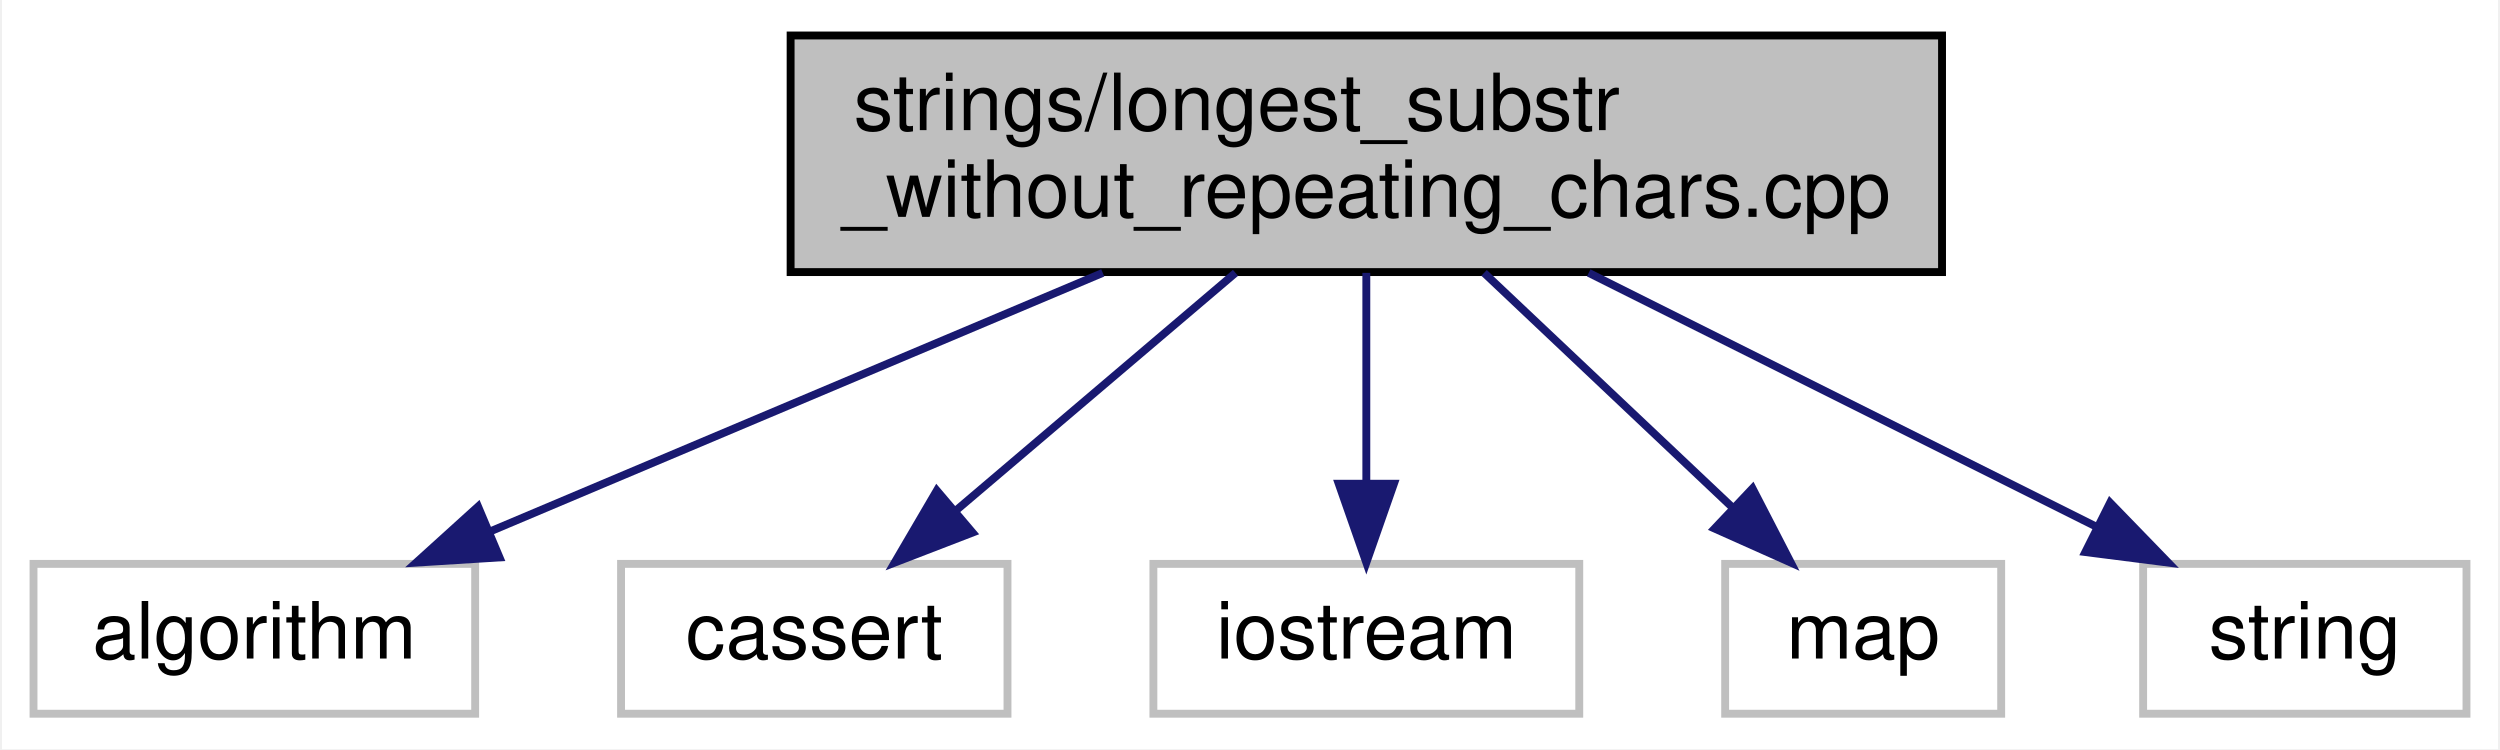
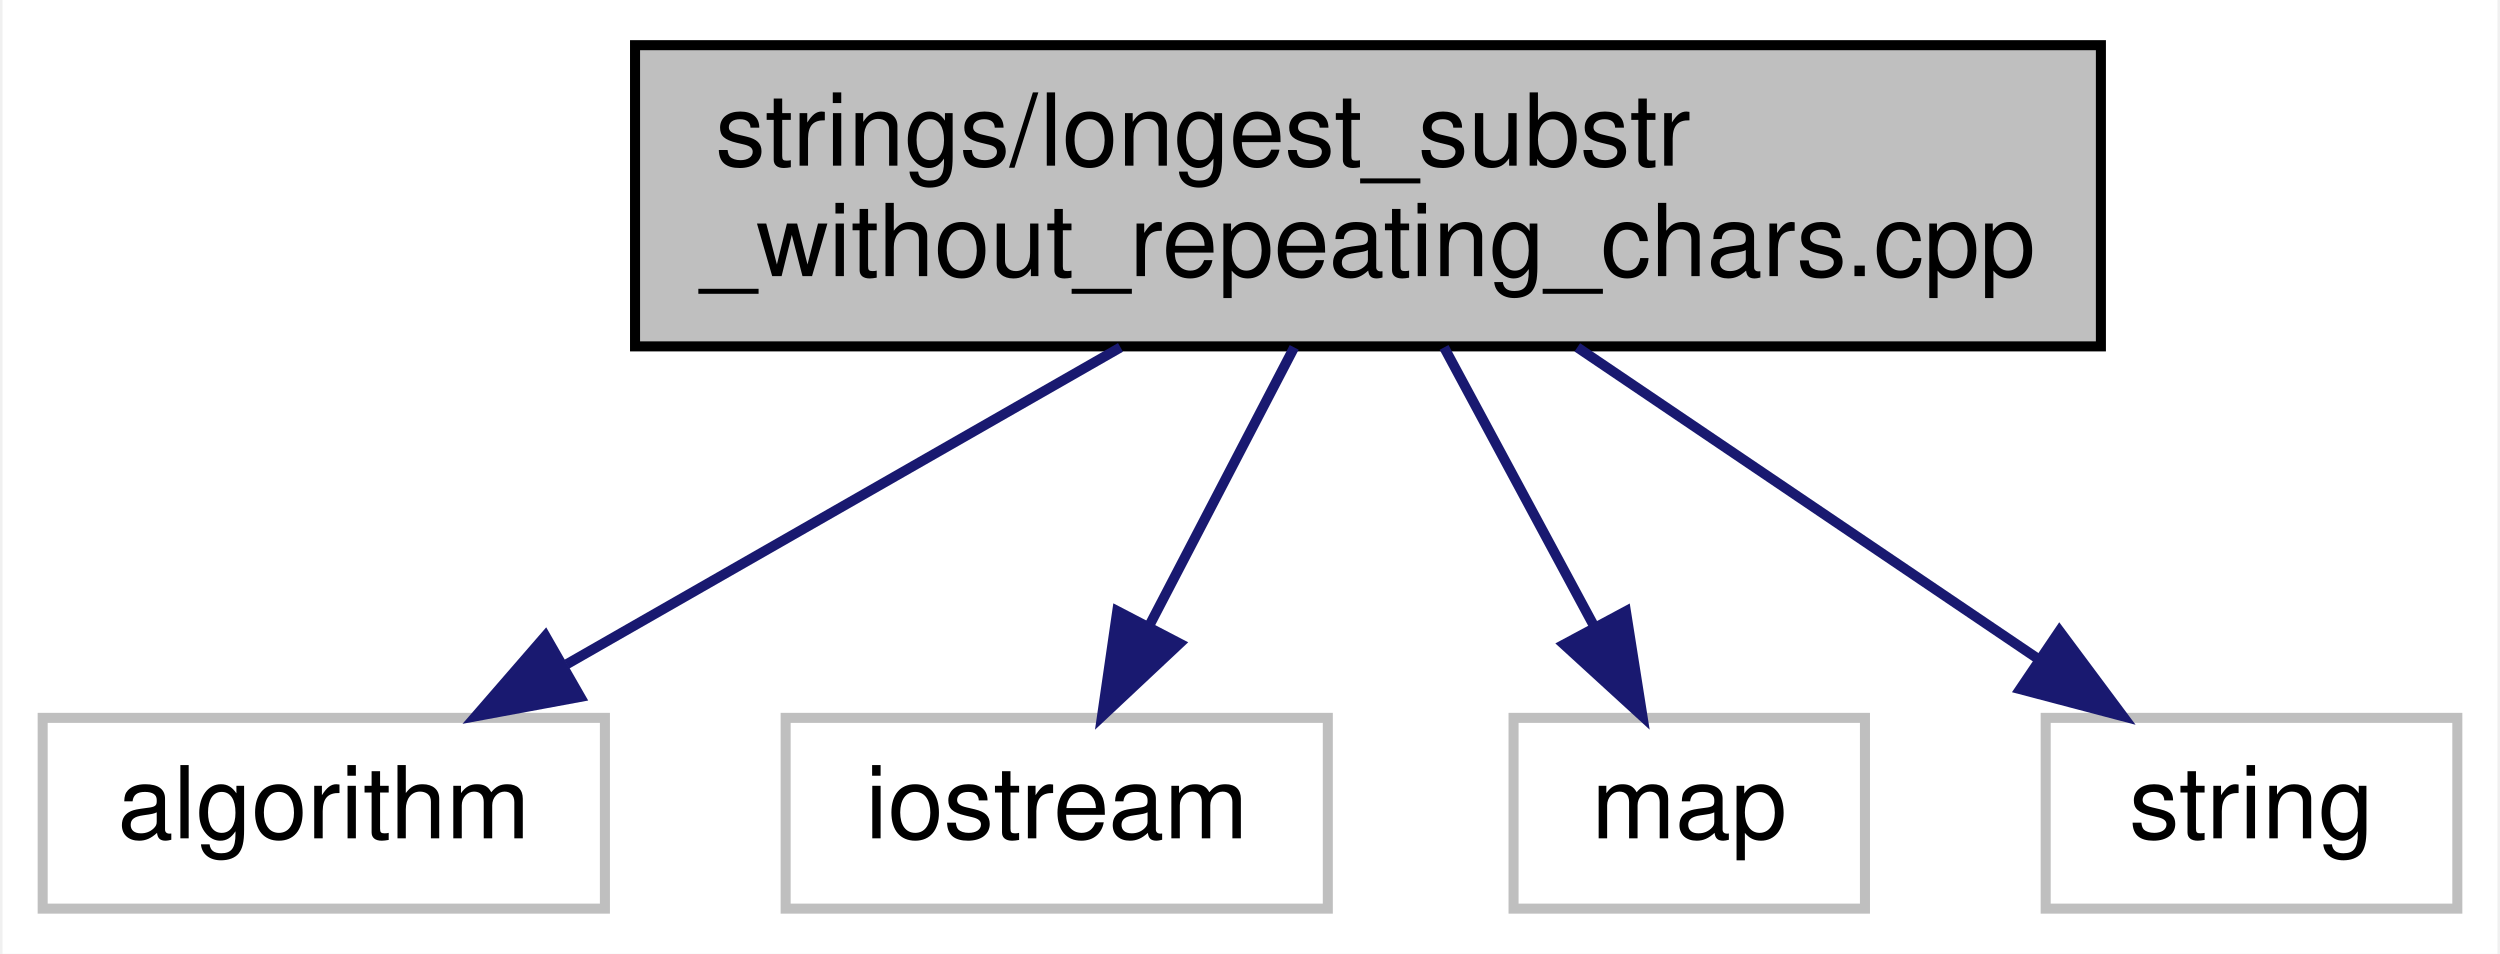
- <svg xmlns="http://www.w3.org/2000/svg" xmlns:xlink="http://www.w3.org/1999/xlink" width="317pt" height="95pt" viewBox="0.00 0.00 316.50 95.00">
+ <svg xmlns="http://www.w3.org/2000/svg" xmlns:xlink="http://www.w3.org/1999/xlink" width="249pt" height="95pt" viewBox="0.00 0.00 248.50 95.00">
  <g id="graph0" class="graph" transform="scale(1 1) rotate(0) translate(4 91)">
-     <polygon fill="white" stroke="transparent" points="-4,4 -4,-91 312.5,-91 312.5,4 -4,4" />
+     <polygon fill="white" stroke="transparent" points="-4,4 -4,-91 244.5,-91 244.5,4 -4,4" />
    <g id="node1" class="node">
      <g id="a_node1">
-         <a xlink:title="Greedy algorithm to find the length of the longest substring without repeating characters">
-           <polygon fill="#bfbfbf" stroke="black" points="96,-56.5 96,-86.5 242,-86.5 242,-56.5 96,-56.5" />
-           <text text-anchor="start" x="104" y="-74.5" font-family="Helvetica,sans-Serif" font-size="10.00">strings/longest_substr</text>
-           <text text-anchor="middle" x="169" y="-63.5" font-family="Helvetica,sans-Serif" font-size="10.00">_without_repeating_chars.cpp</text>
+         <a xlink:title="Greedy algorithm to find the [length of the longest substring without repeating characters](https://w...">
+           <polygon fill="#bfbfbf" stroke="black" points="59,-56.5 59,-86.5 205,-86.5 205,-56.5 59,-56.5" />
+           <text text-anchor="start" x="67" y="-74.5" font-family="Helvetica,sans-Serif" font-size="10.00">strings/longest_substr</text>
+           <text text-anchor="middle" x="132" y="-63.5" font-family="Helvetica,sans-Serif" font-size="10.00">_without_repeating_chars.cpp</text>
        </a>
      </g>
    </g>
    <g id="node2" class="node">
      <g id="a_node2">
        <a xlink:title=" ">
          <polygon fill="white" stroke="#bfbfbf" points="0,-0.5 0,-19.5 56,-19.5 56,-0.5 0,-0.5" />
          <text text-anchor="middle" x="28" y="-7.5" font-family="Helvetica,sans-Serif" font-size="10.00">algorithm</text>
        </a>
      </g>
    </g>
    <g id="edge1" class="edge">
-       <path fill="none" stroke="midnightblue" d="M135.58,-56.4C112.03,-46.46 80.76,-33.26 58.01,-23.66" />
-       <polygon fill="midnightblue" stroke="midnightblue" points="59.09,-20.32 48.52,-19.66 56.37,-26.77 59.09,-20.32" />
+       <path fill="none" stroke="midnightblue" d="M107.35,-56.4C90.68,-46.86 68.77,-34.32 52.19,-24.84" />
+       <polygon fill="midnightblue" stroke="midnightblue" points="53.55,-21.59 43.13,-19.66 50.07,-27.66 53.55,-21.59" />
    </g>
    <g id="node3" class="node">
      <g id="a_node3">
        <a xlink:title=" ">
-           <polygon fill="white" stroke="#bfbfbf" points="74.5,-0.5 74.5,-19.5 123.5,-19.5 123.5,-0.5 74.5,-0.5" />
-           <text text-anchor="middle" x="99" y="-7.5" font-family="Helvetica,sans-Serif" font-size="10.00">cassert</text>
+           <polygon fill="white" stroke="#bfbfbf" points="74,-0.5 74,-19.5 128,-19.5 128,-0.5 74,-0.5" />
+           <text text-anchor="middle" x="101" y="-7.5" font-family="Helvetica,sans-Serif" font-size="10.00">iostream</text>
        </a>
      </g>
    </g>
    <g id="edge2" class="edge">
-       <path fill="none" stroke="midnightblue" d="M152.41,-56.4C141.71,-47.31 127.81,-35.49 116.87,-26.19" />
-       <polygon fill="midnightblue" stroke="midnightblue" points="119.07,-23.47 109.19,-19.66 114.54,-28.8 119.07,-23.47" />
+       <path fill="none" stroke="midnightblue" d="M124.65,-56.4C120.33,-48.11 114.83,-37.55 110.23,-28.71" />
+       <polygon fill="midnightblue" stroke="midnightblue" points="113.24,-26.91 105.51,-19.66 107.03,-30.14 113.24,-26.91" />
    </g>
    <g id="node4" class="node">
      <g id="a_node4">
        <a xlink:title=" ">
-           <polygon fill="white" stroke="#bfbfbf" points="142,-0.5 142,-19.5 196,-19.5 196,-0.5 142,-0.5" />
-           <text text-anchor="middle" x="169" y="-7.5" font-family="Helvetica,sans-Serif" font-size="10.00">iostream</text>
+           <polygon fill="white" stroke="#bfbfbf" points="146.5,-0.5 146.5,-19.5 181.5,-19.5 181.5,-0.5 146.5,-0.5" />
+           <text text-anchor="middle" x="164" y="-7.5" font-family="Helvetica,sans-Serif" font-size="10.00">map</text>
        </a>
      </g>
    </g>
    <g id="edge3" class="edge">
-       <path fill="none" stroke="midnightblue" d="M169,-56.4C169,-48.47 169,-38.46 169,-29.86" />
-       <polygon fill="midnightblue" stroke="midnightblue" points="172.5,-29.66 169,-19.66 165.5,-29.66 172.5,-29.66" />
+       <path fill="none" stroke="midnightblue" d="M139.58,-56.4C144.04,-48.11 149.72,-37.55 154.48,-28.71" />
+       <polygon fill="midnightblue" stroke="midnightblue" points="157.69,-30.12 159.34,-19.66 151.52,-26.81 157.69,-30.12" />
    </g>
    <g id="node5" class="node">
      <g id="a_node5">
        <a xlink:title=" ">
-           <polygon fill="white" stroke="#bfbfbf" points="214.5,-0.5 214.5,-19.5 249.5,-19.5 249.5,-0.5 214.5,-0.5" />
-           <text text-anchor="middle" x="232" y="-7.5" font-family="Helvetica,sans-Serif" font-size="10.00">map</text>
+           <polygon fill="white" stroke="#bfbfbf" points="199.5,-0.5 199.5,-19.5 240.5,-19.5 240.5,-0.5 199.5,-0.5" />
+           <text text-anchor="middle" x="220" y="-7.5" font-family="Helvetica,sans-Serif" font-size="10.00">string</text>
        </a>
      </g>
    </g>
    <g id="edge4" class="edge">
-       <path fill="none" stroke="midnightblue" d="M183.93,-56.4C193.37,-47.49 205.58,-35.95 215.33,-26.74" />
-       <polygon fill="midnightblue" stroke="midnightblue" points="217.97,-29.07 222.83,-19.66 213.16,-23.98 217.97,-29.07" />
-     </g>
-     <g id="node6" class="node">
-       <g id="a_node6">
-         <a xlink:title=" ">
-           <polygon fill="white" stroke="#bfbfbf" points="267.5,-0.5 267.5,-19.5 308.5,-19.5 308.5,-0.5 267.5,-0.5" />
-           <text text-anchor="middle" x="288" y="-7.5" font-family="Helvetica,sans-Serif" font-size="10.00">string</text>
-         </a>
-       </g>
-     </g>
-     <g id="edge5" class="edge">
-       <path fill="none" stroke="midnightblue" d="M197.2,-56.4C216.72,-46.64 242.53,-33.74 261.63,-24.18" />
-       <polygon fill="midnightblue" stroke="midnightblue" points="263.31,-27.26 270.68,-19.66 260.17,-21 263.31,-27.26" />
+       <path fill="none" stroke="midnightblue" d="M152.85,-56.4C166.7,-47.04 184.81,-34.79 198.74,-25.38" />
+       <polygon fill="midnightblue" stroke="midnightblue" points="200.87,-28.16 207.2,-19.66 196.95,-22.36 200.87,-28.16" />
    </g>
  </g>
</svg>
